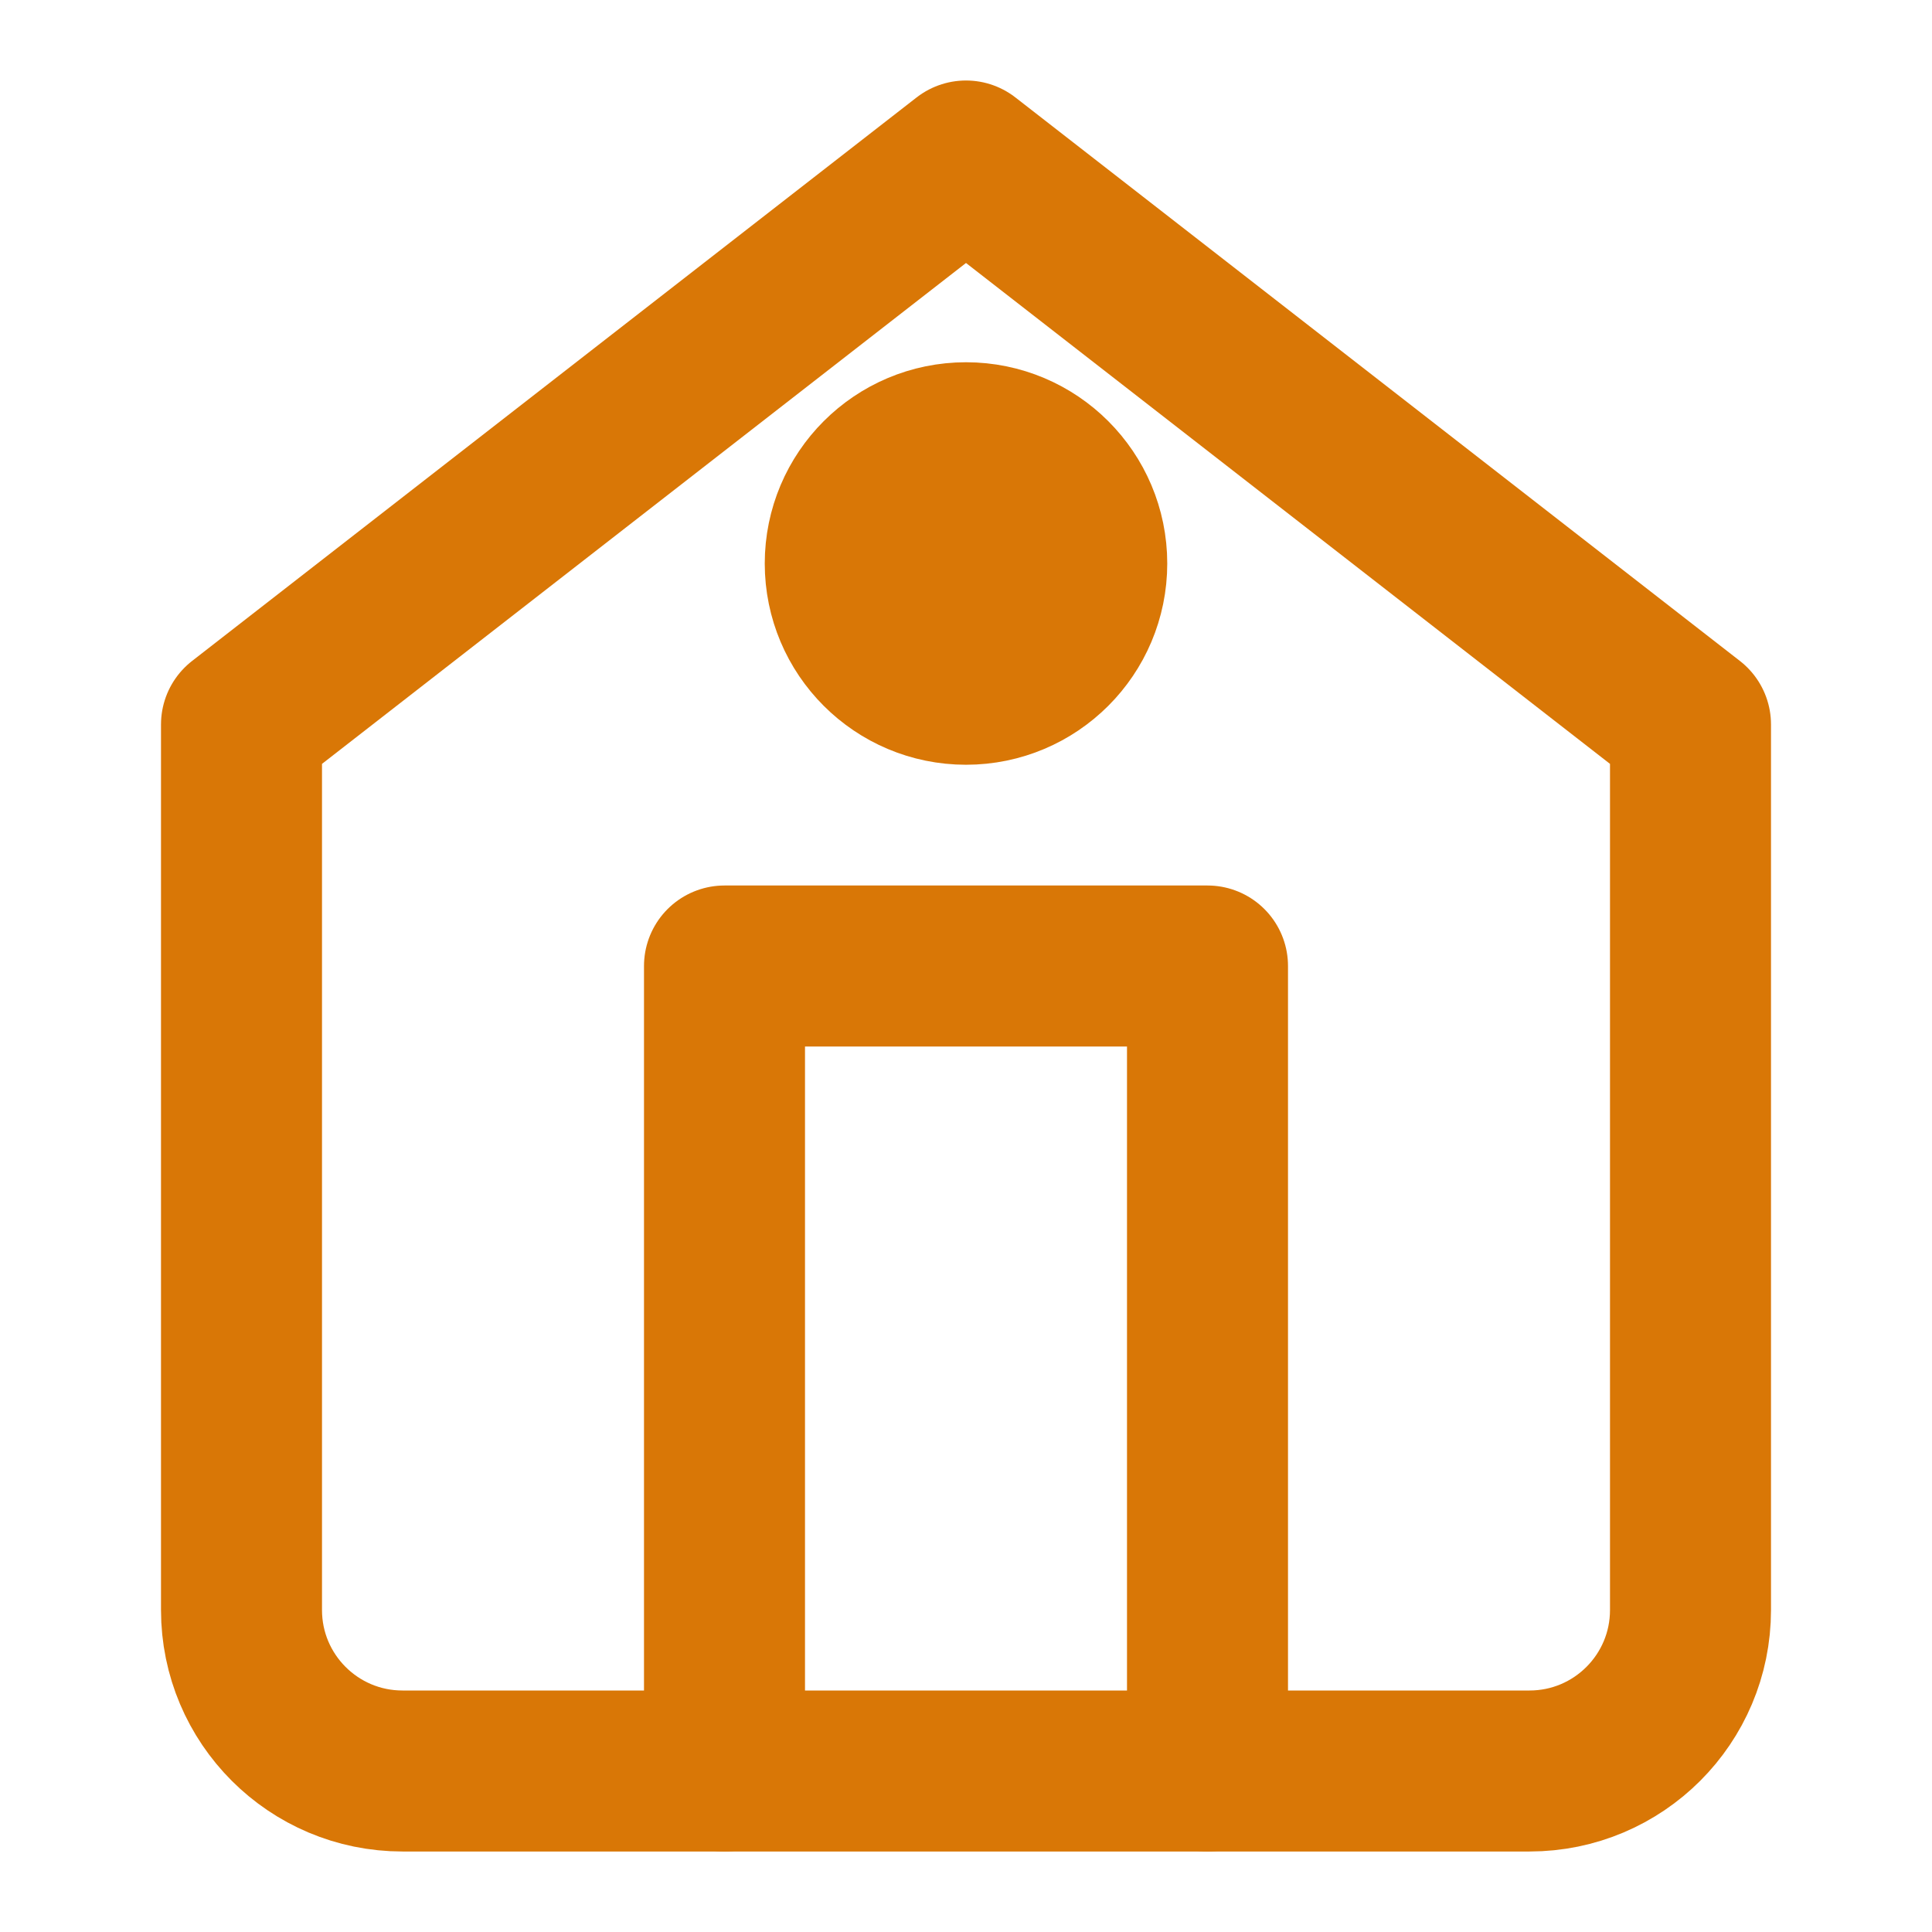
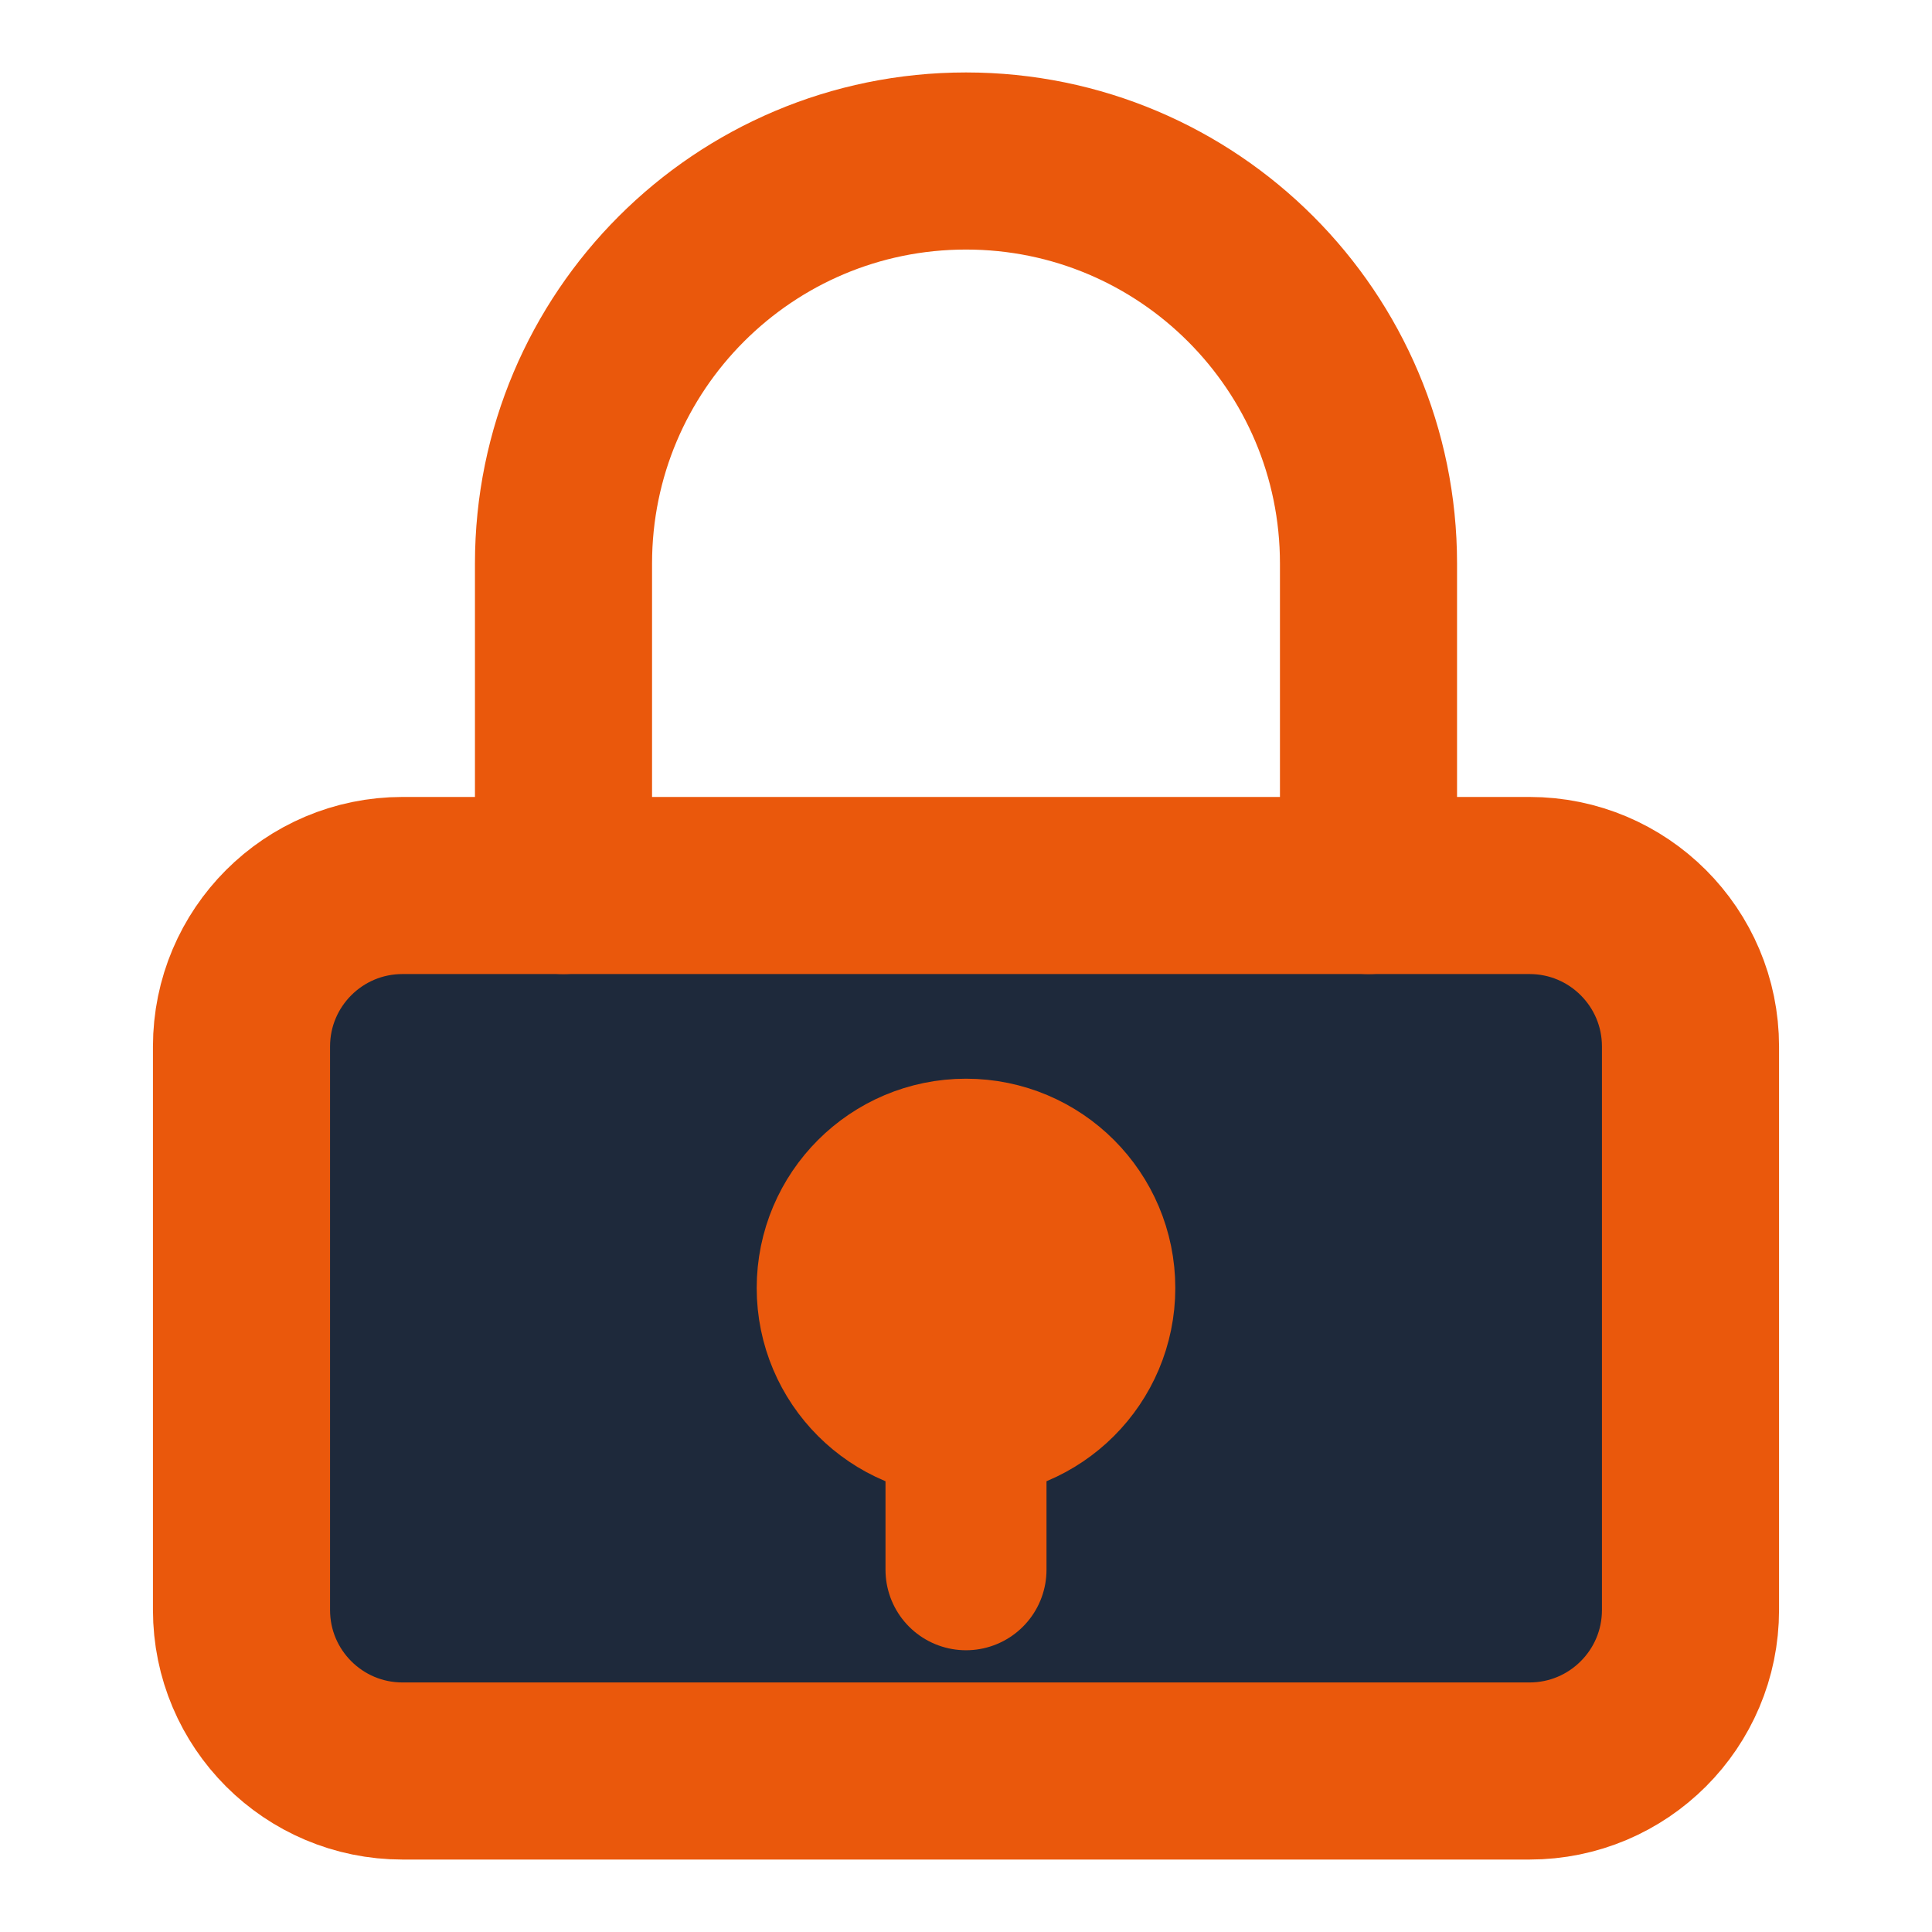
- <svg xmlns="http://www.w3.org/2000/svg" viewBox="0 0 24 24" fill="none" stroke="#D97706" stroke-width="2" stroke-linecap="round" stroke-linejoin="round">
-   <path d="M3 9l9-7 9 7v11a2 2 0 0 1-2 2H5a2 2 0 0 1-2-2z" />
-   <polyline points="9 22 9 12 15 12 15 22" />
-   <circle cx="12" cy="7" r="1.5" fill="#D97706" />
+ <svg xmlns="http://www.w3.org/2000/svg" viewBox="0 0 24 24" fill="none" stroke="#EA580C" stroke-width="2.2" stroke-linecap="round" stroke-linejoin="round">
+   <rect x="3" y="11" width="18" height="11" rx="2" ry="2" fill="#1E293B" />
+   <path d="M7 11V7a5 5 0 0 1 10 0v4" />
+   <circle cx="12" cy="16" r="1.5" fill="#EA580C" />
+   <path d="M12 17.5V19.5" stroke="#EA580C" stroke-width="2" />
</svg>
